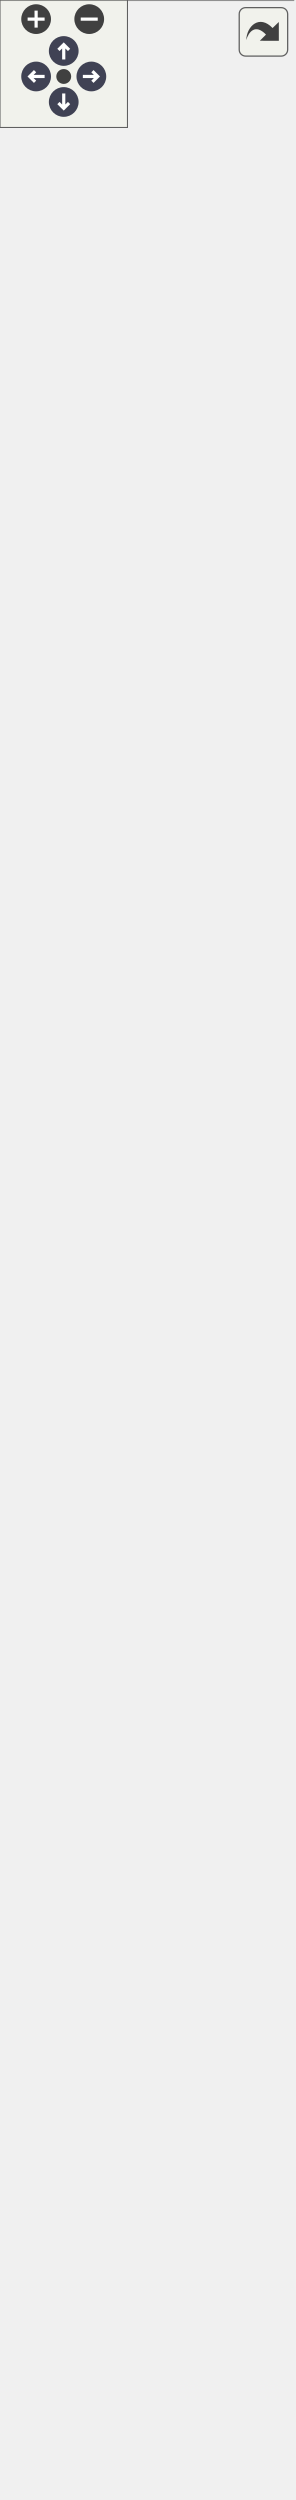
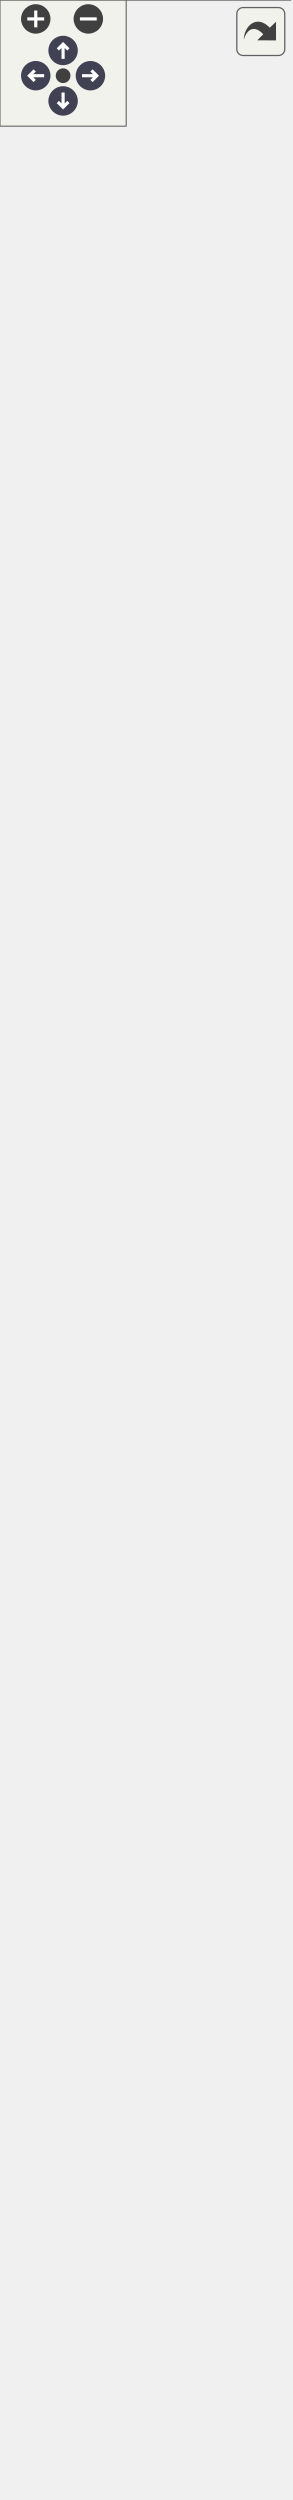
<svg xmlns="http://www.w3.org/2000/svg" xmlns:xlink="http://www.w3.org/1999/xlink" id="main" version="1.1" xml:space="preserve">
  <style type="text/css">
.node, .edge {opacity: 0.7;}
.node.selected, .edge.selected {opacity: 1;}
.edge:hover path { stroke: red; }
.edge:hover polygon { stroke: red; fill: red; }
</style>
  <defs>
    <circle id="rim" cx="0" cy="0" r="7" />
    <circle id="rim2" cx="0" cy="0" r="3.5" />
    <g id="zoomPlus">
      <use xlink:href="#rim" fill="#404040">
        <set attributeName="fill" to="#808080" begin="zoomplus.mouseover" end="zoomplus.mouseout" />
      </use>
      <path d="M-4,0h8M0,-4v8" fill="none" stroke="white" stroke-width="1.5" pointer-events="none" />
    </g>
    <g id="zoomMin">
      <use xlink:href="#rim" fill="#404040">
        <set attributeName="fill" to="#808080" begin="zoomminus.mouseover" end="zoomminus.mouseout" />
      </use>
      <path d="M-4,0h8" fill="none" stroke="white" stroke-width="1.5" pointer-events="none" />
    </g>
    <g id="arrowUp" transform="translate(30 24)">
      <use xlink:href="#rim" />
      <path pointer-events="none" fill="none" stroke="white" stroke-width="1.5" d="M0,-3.0v7 M-2.5,-0.5L0,-3.0L2.5,-0.5" />
    </g>
    <g id="arrowRight" transform="rotate(90) translate(36 -43)">
      <use xlink:href="#rim" />
      <path pointer-events="none" fill="none" stroke="white" stroke-width="1.5" d="M0,-3.0v7 M-2.5,-0.5L0,-3.0L2.5,-0.5" />
    </g>
    <g id="arrowDown" transform="rotate(180) translate(-30 -48)">
      <use xlink:href="#rim" />
      <path pointer-events="none" fill="none" stroke="white" stroke-width="1.5" d="M0,-3.0v7 M-2.5,-0.5L0,-3.0L2.5,-0.5" />
    </g>
    <g id="arrowLeft" transform="rotate(270) translate(-36 17)">
      <use xlink:href="#rim" />
      <path pointer-events="none" fill="none" stroke="white" stroke-width="1.5" d="M0,-3.0v7 M-2.5,-0.5L0,-3.0L2.5,-0.5" />
    </g>
    <g id="resetDef">
      <use xlink:href="#rim2" fill="#404040">
        <set attributeName="fill" to="#808080" begin="reset.mouseover" end="reset.mouseout" />
      </use>
    </g>
  </defs>
  <svg id="graph" class="graph">
    <g id="viewport">
      <g id="Node000001" class="node">
        <g id="a_Node000001">
          <a xlink:title="Класс, в котором реализованы методы для управления ОПУ, находящейся в ТЕСАРТе">
-             <polygon fill="#999999" stroke="none" points="138,-540 0,-540 0,0 138,0 138,-540" />
-             <text text-anchor="start" x="46.88" y="-526.5" font-family="Helvetica,sans-Serif" font-size="10.00">TesartRbd</text>
-             <text text-anchor="start" x="5.5" y="-510.5" font-family="Helvetica,sans-Serif" font-size="10.00">-</text>
-             <text text-anchor="start" x="14" y="-510.5" font-family="Helvetica,sans-Serif" font-size="10.00">std::vector&lt; VisaDevice</text>
-             <text text-anchor="start" x="14" y="-498.5" font-family="Helvetica,sans-Serif" font-size="10.00"> &gt; axes</text>
-             <text text-anchor="start" x="5.5" y="-482.5" font-family="Helvetica,sans-Serif" font-size="10.00">-</text>
-             <text text-anchor="start" x="14" y="-482.5" font-family="Helvetica,sans-Serif" font-size="10.00">int velocity</text>
-             <text text-anchor="start" x="5.5" y="-466.5" font-family="Helvetica,sans-Serif" font-size="10.00">-</text>
-             <text text-anchor="start" x="14" y="-466.5" font-family="Helvetica,sans-Serif" font-size="10.00">int acceleration</text>
-             <text text-anchor="start" x="4" y="-450.5" font-family="Helvetica,sans-Serif" font-size="10.00">+</text>
-             <text text-anchor="start" x="14" y="-450.5" font-family="Helvetica,sans-Serif" font-size="10.00">TesartRbd()=default</text>
-             <text text-anchor="start" x="4" y="-434.5" font-family="Helvetica,sans-Serif" font-size="10.00">+</text>
-             <text text-anchor="start" x="14" y="-434.5" font-family="Helvetica,sans-Serif" font-size="10.00">TesartRbd(const std</text>
-             <text text-anchor="start" x="14" y="-422.5" font-family="Helvetica,sans-Serif" font-size="10.00">::string &amp;device_addresses)</text>
-             <text text-anchor="start" x="4" y="-406.5" font-family="Helvetica,sans-Serif" font-size="10.00">+</text>
-             <text text-anchor="start" x="14" y="-406.5" font-family="Helvetica,sans-Serif" font-size="10.00">bool is_connected()</text>
-             <text text-anchor="start" x="14" y="-394.5" font-family="Helvetica,sans-Serif" font-size="10.00"> override</text>
-             <text text-anchor="start" x="4" y="-378.5" font-family="Helvetica,sans-Serif" font-size="10.00">+</text>
-             <text text-anchor="start" x="14" y="-378.5" font-family="Helvetica,sans-Serif" font-size="10.00">bool is_stopped(int</text>
-             <text text-anchor="start" x="14" y="-366.5" font-family="Helvetica,sans-Serif" font-size="10.00"> axis_num)</text>
-             <text text-anchor="start" x="4" y="-350.5" font-family="Helvetica,sans-Serif" font-size="10.00">+</text>
-             <text text-anchor="start" x="14" y="-350.5" font-family="Helvetica,sans-Serif" font-size="10.00">void move(float pos,</text>
-             <text text-anchor="start" x="14" y="-338.5" font-family="Helvetica,sans-Serif" font-size="10.00"> int axis_num) override</text>
-             <text text-anchor="start" x="4" y="-322.5" font-family="Helvetica,sans-Serif" font-size="10.00">+</text>
-             <text text-anchor="start" x="14" y="-322.5" font-family="Helvetica,sans-Serif" font-size="10.00">void stop() override</text>
-             <text text-anchor="start" x="4" y="-306.5" font-family="Helvetica,sans-Serif" font-size="10.00">+</text>
-             <text text-anchor="start" x="14" y="-306.5" font-family="Helvetica,sans-Serif" font-size="10.00">void set_angle(float</text>
-             <text text-anchor="start" x="14" y="-294.5" font-family="Helvetica,sans-Serif" font-size="10.00"> angle, int axis_num)</text>
-             <text text-anchor="start" x="14" y="-282.5" font-family="Helvetica,sans-Serif" font-size="10.00"> override</text>
-             <text text-anchor="start" x="4" y="-266.5" font-family="Helvetica,sans-Serif" font-size="10.00">+</text>
-             <text text-anchor="start" x="14" y="-266.5" font-family="Helvetica,sans-Serif" font-size="10.00">void set_angle_range</text>
-             <text text-anchor="start" x="14" y="-254.5" font-family="Helvetica,sans-Serif" font-size="10.00">(float start_angle, float</text>
-             <text text-anchor="start" x="14" y="-242.5" font-family="Helvetica,sans-Serif" font-size="10.00"> stop_angle, int points,</text>
-             <text text-anchor="start" x="14" y="-230.5" font-family="Helvetica,sans-Serif" font-size="10.00"> int axis_num) override</text>
-             <text text-anchor="start" x="4" y="-214.5" font-family="Helvetica,sans-Serif" font-size="10.00">+</text>
-             <text text-anchor="start" x="14" y="-214.5" font-family="Helvetica,sans-Serif" font-size="10.00">int next_angle(int</text>
-             <text text-anchor="start" x="14" y="-202.5" font-family="Helvetica,sans-Serif" font-size="10.00"> axis_num) override</text>
-             <text text-anchor="start" x="4" y="-186.5" font-family="Helvetica,sans-Serif" font-size="10.00">+</text>
-             <text text-anchor="start" x="14" y="-186.5" font-family="Helvetica,sans-Serif" font-size="10.00">int prev_angle(int</text>
-             <text text-anchor="start" x="14" y="-174.5" font-family="Helvetica,sans-Serif" font-size="10.00"> axis_num) override</text>
-             <text text-anchor="start" x="4" y="-158.5" font-family="Helvetica,sans-Serif" font-size="10.00">+</text>
-             <text text-anchor="start" x="14" y="-158.5" font-family="Helvetica,sans-Serif" font-size="10.00">void move_to_start</text>
-             <text text-anchor="start" x="14" y="-146.5" font-family="Helvetica,sans-Serif" font-size="10.00">_angle(int axis_num)</text>
-             <text text-anchor="start" x="14" y="-134.5" font-family="Helvetica,sans-Serif" font-size="10.00"> override</text>
-             <text text-anchor="start" x="4" y="-118.5" font-family="Helvetica,sans-Serif" font-size="10.00">+</text>
-             <text text-anchor="start" x="14" y="-118.5" font-family="Helvetica,sans-Serif" font-size="10.00">void move_to_stop_angle</text>
-             <text text-anchor="start" x="14" y="-106.5" font-family="Helvetica,sans-Serif" font-size="10.00">(int axis_num) override</text>
-             <text text-anchor="start" x="4" y="-90.5" font-family="Helvetica,sans-Serif" font-size="10.00">+</text>
-             <text text-anchor="start" x="14" y="-90.5" font-family="Helvetica,sans-Serif" font-size="10.00">float get_pos(int axis</text>
-             <text text-anchor="start" x="14" y="-78.5" font-family="Helvetica,sans-Serif" font-size="10.00">_num) override</text>
-             <text text-anchor="start" x="4" y="-62.5" font-family="Helvetica,sans-Serif" font-size="10.00">+</text>
-             <text text-anchor="start" x="14" y="-62.5" font-family="Helvetica,sans-Serif" font-size="10.00">int get_axes_count</text>
-             <text text-anchor="start" x="14" y="-50.5" font-family="Helvetica,sans-Serif" font-size="10.00">() override</text>
-             <text text-anchor="start" x="5.5" y="-34.5" font-family="Helvetica,sans-Serif" font-size="10.00">-</text>
-             <text text-anchor="start" x="14" y="-34.5" font-family="Helvetica,sans-Serif" font-size="10.00">int status(int axis_num)</text>
+             <polygon fill="#999999" stroke="none" points="138,-552 0,-552 0,0 138,0 138,-552" />
+             <text text-anchor="start" x="46.88" y="-538.5" font-family="Helvetica,sans-Serif" font-size="10.00">TesartRbd</text>
+             <text text-anchor="start" x="5.5" y="-522.5" font-family="Helvetica,sans-Serif" font-size="10.00">-</text>
+             <text text-anchor="start" x="14" y="-522.5" font-family="Helvetica,sans-Serif" font-size="10.00">std::vector&lt; VisaDevice</text>
+             <text text-anchor="start" x="14" y="-510.5" font-family="Helvetica,sans-Serif" font-size="10.00"> &gt; axes</text>
+             <text text-anchor="start" x="5.5" y="-494.5" font-family="Helvetica,sans-Serif" font-size="10.00">-</text>
+             <text text-anchor="start" x="14" y="-494.5" font-family="Helvetica,sans-Serif" font-size="10.00">int velocity</text>
+             <text text-anchor="start" x="5.5" y="-478.5" font-family="Helvetica,sans-Serif" font-size="10.00">-</text>
+             <text text-anchor="start" x="14" y="-478.5" font-family="Helvetica,sans-Serif" font-size="10.00">int acceleration</text>
+             <text text-anchor="start" x="4" y="-462.5" font-family="Helvetica,sans-Serif" font-size="10.00">+</text>
+             <text text-anchor="start" x="14" y="-462.5" font-family="Helvetica,sans-Serif" font-size="10.00">TesartRbd()=default</text>
+             <text text-anchor="start" x="4" y="-446.5" font-family="Helvetica,sans-Serif" font-size="10.00">+</text>
+             <text text-anchor="start" x="14" y="-446.5" font-family="Helvetica,sans-Serif" font-size="10.00">TesartRbd(const std</text>
+             <text text-anchor="start" x="14" y="-434.5" font-family="Helvetica,sans-Serif" font-size="10.00">::string &amp;device_addresses)</text>
+             <text text-anchor="start" x="4" y="-418.5" font-family="Helvetica,sans-Serif" font-size="10.00">+</text>
+             <text text-anchor="start" x="14" y="-418.5" font-family="Helvetica,sans-Serif" font-size="10.00">bool is_connected()</text>
+             <text text-anchor="start" x="14" y="-406.5" font-family="Helvetica,sans-Serif" font-size="10.00"> override</text>
+             <text text-anchor="start" x="4" y="-390.5" font-family="Helvetica,sans-Serif" font-size="10.00">+</text>
+             <text text-anchor="start" x="14" y="-390.5" font-family="Helvetica,sans-Serif" font-size="10.00">bool is_stopped(int</text>
+             <text text-anchor="start" x="14" y="-378.5" font-family="Helvetica,sans-Serif" font-size="10.00"> axis_num)</text>
+             <text text-anchor="start" x="4" y="-362.5" font-family="Helvetica,sans-Serif" font-size="10.00">+</text>
+             <text text-anchor="start" x="14" y="-362.5" font-family="Helvetica,sans-Serif" font-size="10.00">void move(float pos,</text>
+             <text text-anchor="start" x="14" y="-350.5" font-family="Helvetica,sans-Serif" font-size="10.00"> int axis_num) override</text>
+             <text text-anchor="start" x="4" y="-334.5" font-family="Helvetica,sans-Serif" font-size="10.00">+</text>
+             <text text-anchor="start" x="14" y="-334.5" font-family="Helvetica,sans-Serif" font-size="10.00">void stop() override</text>
+             <text text-anchor="start" x="4" y="-318.5" font-family="Helvetica,sans-Serif" font-size="10.00">+</text>
+             <text text-anchor="start" x="14" y="-318.5" font-family="Helvetica,sans-Serif" font-size="10.00">void set_angle(float</text>
+             <text text-anchor="start" x="14" y="-306.5" font-family="Helvetica,sans-Serif" font-size="10.00"> angle, int axis_num)</text>
+             <text text-anchor="start" x="14" y="-294.5" font-family="Helvetica,sans-Serif" font-size="10.00"> override</text>
+             <text text-anchor="start" x="4" y="-278.5" font-family="Helvetica,sans-Serif" font-size="10.00">+</text>
+             <text text-anchor="start" x="14" y="-278.5" font-family="Helvetica,sans-Serif" font-size="10.00">void set_angle_range</text>
+             <text text-anchor="start" x="14" y="-266.5" font-family="Helvetica,sans-Serif" font-size="10.00">(float start_angle, float</text>
+             <text text-anchor="start" x="14" y="-254.5" font-family="Helvetica,sans-Serif" font-size="10.00"> stop_angle, int points,</text>
+             <text text-anchor="start" x="14" y="-242.5" font-family="Helvetica,sans-Serif" font-size="10.00"> int axis_num) override</text>
+             <text text-anchor="start" x="4" y="-226.5" font-family="Helvetica,sans-Serif" font-size="10.00">+</text>
+             <text text-anchor="start" x="14" y="-226.5" font-family="Helvetica,sans-Serif" font-size="10.00">int next_angle(int</text>
+             <text text-anchor="start" x="14" y="-214.5" font-family="Helvetica,sans-Serif" font-size="10.00"> axis_num) override</text>
+             <text text-anchor="start" x="4" y="-198.5" font-family="Helvetica,sans-Serif" font-size="10.00">+</text>
+             <text text-anchor="start" x="14" y="-198.5" font-family="Helvetica,sans-Serif" font-size="10.00">int prev_angle(int</text>
+             <text text-anchor="start" x="14" y="-186.5" font-family="Helvetica,sans-Serif" font-size="10.00"> axis_num) override</text>
+             <text text-anchor="start" x="4" y="-170.5" font-family="Helvetica,sans-Serif" font-size="10.00">+</text>
+             <text text-anchor="start" x="14" y="-170.5" font-family="Helvetica,sans-Serif" font-size="10.00">void move_to_start</text>
+             <text text-anchor="start" x="14" y="-158.5" font-family="Helvetica,sans-Serif" font-size="10.00">_angle(int axis_num)</text>
+             <text text-anchor="start" x="14" y="-146.5" font-family="Helvetica,sans-Serif" font-size="10.00"> override</text>
+             <text text-anchor="start" x="4" y="-130.5" font-family="Helvetica,sans-Serif" font-size="10.00">+</text>
+             <text text-anchor="start" x="14" y="-130.5" font-family="Helvetica,sans-Serif" font-size="10.00">void move_to_stop_angle</text>
+             <text text-anchor="start" x="14" y="-118.5" font-family="Helvetica,sans-Serif" font-size="10.00">(int axis_num) override</text>
+             <text text-anchor="start" x="4" y="-102.5" font-family="Helvetica,sans-Serif" font-size="10.00">+</text>
+             <text text-anchor="start" x="14" y="-102.5" font-family="Helvetica,sans-Serif" font-size="10.00">float get_pos(int axis</text>
+             <text text-anchor="start" x="14" y="-90.5" font-family="Helvetica,sans-Serif" font-size="10.00">_num) override</text>
+             <text text-anchor="start" x="4" y="-74.5" font-family="Helvetica,sans-Serif" font-size="10.00">+</text>
+             <text text-anchor="start" x="14" y="-74.5" font-family="Helvetica,sans-Serif" font-size="10.00">int get_axes_count</text>
+             <text text-anchor="start" x="14" y="-62.5" font-family="Helvetica,sans-Serif" font-size="10.00">() override</text>
+             <text text-anchor="start" x="5.5" y="-46.5" font-family="Helvetica,sans-Serif" font-size="10.00">-</text>
+             <text text-anchor="start" x="14" y="-46.5" font-family="Helvetica,sans-Serif" font-size="10.00">long long status(int</text>
+             <text text-anchor="start" x="14" y="-34.5" font-family="Helvetica,sans-Serif" font-size="10.00"> axis_num)</text>
            <text text-anchor="start" x="5.5" y="-18.5" font-family="Helvetica,sans-Serif" font-size="10.00">-</text>
-             <text text-anchor="start" x="14" y="-18.5" font-family="Helvetica,sans-Serif" font-size="10.00">int status(VisaDevice</text>
+             <text text-anchor="start" x="14" y="-18.5" font-family="Helvetica,sans-Serif" font-size="10.00">long long status(VisaDevice</text>
            <text text-anchor="start" x="14" y="-6.5" font-family="Helvetica,sans-Serif" font-size="10.00"> *axis)</text>
-             <polygon fill="#666666" stroke="#666666" points="0,-522 0,-522 138,-522 138,-522 0,-522" />
-             <polygon fill="#666666" stroke="#666666" points="0,-462 0,-462 12,-462 12,-462 0,-462" />
-             <polygon fill="#666666" stroke="#666666" points="12,-462 12,-462 138,-462 138,-462 12,-462" />
-             <polygon fill="none" stroke="#666666" points="0,0 0,-540 138,-540 138,0 0,0" />
+             <polygon fill="#666666" stroke="#666666" points="0,-534 0,-534 138,-534 138,-534 0,-534" />
+             <polygon fill="#666666" stroke="#666666" points="0,-474 0,-474 12,-474 12,-474 0,-474" />
+             <polygon fill="#666666" stroke="#666666" points="12,-474 12,-474 138,-474 138,-474 12,-474" />
+             <polygon fill="none" stroke="#666666" points="0,0 0,-552 138,-552 138,0 0,0" />
          </a>
        </g>
      </g>
      <g id="Node000002" class="node">
        <g id="a_Node000002">
          <a xlink:href="class_rbd_device.html" target="_top" xlink:title="Класс, в котором представлены методы для работы с ОПУ">
-             <polygon fill="white" stroke="none" points="138,-1116 0,-1116 0,-576 138,-576 138,-1116" />
-             <text text-anchor="start" x="46.12" y="-1102.5" font-family="Helvetica,sans-Serif" font-size="10.00">RbdDevice</text>
-             <text text-anchor="start" x="4.38" y="-1086.5" font-family="Helvetica,sans-Serif" font-size="10.00">#</text>
-             <text text-anchor="start" x="14" y="-1086.5" font-family="Helvetica,sans-Serif" font-size="10.00">std::vector&lt; float</text>
-             <text text-anchor="start" x="14" y="-1074.5" font-family="Helvetica,sans-Serif" font-size="10.00"> &gt; start_angle</text>
-             <text text-anchor="start" x="4.38" y="-1058.5" font-family="Helvetica,sans-Serif" font-size="10.00">#</text>
-             <text text-anchor="start" x="14" y="-1058.5" font-family="Helvetica,sans-Serif" font-size="10.00">std::vector&lt; float</text>
-             <text text-anchor="start" x="14" y="-1046.5" font-family="Helvetica,sans-Serif" font-size="10.00"> &gt; stop_angle</text>
-             <text text-anchor="start" x="4.38" y="-1030.5" font-family="Helvetica,sans-Serif" font-size="10.00">#</text>
-             <text text-anchor="start" x="14" y="-1030.5" font-family="Helvetica,sans-Serif" font-size="10.00">std::vector&lt; float</text>
-             <text text-anchor="start" x="14" y="-1018.5" font-family="Helvetica,sans-Serif" font-size="10.00"> &gt; angle_step</text>
-             <text text-anchor="start" x="4.38" y="-1002.5" font-family="Helvetica,sans-Serif" font-size="10.00">#</text>
-             <text text-anchor="start" x="14" y="-1002.5" font-family="Helvetica,sans-Serif" font-size="10.00">std::vector&lt; float</text>
-             <text text-anchor="start" x="14" y="-990.5" font-family="Helvetica,sans-Serif" font-size="10.00"> &gt; current_angle</text>
-             <text text-anchor="start" x="4.38" y="-974.5" font-family="Helvetica,sans-Serif" font-size="10.00">#</text>
-             <text text-anchor="start" x="14" y="-974.5" font-family="Helvetica,sans-Serif" font-size="10.00">std::vector&lt; int &gt;</text>
-             <text text-anchor="start" x="14" y="-962.5" font-family="Helvetica,sans-Serif" font-size="10.00"> points</text>
-             <text text-anchor="start" x="4.38" y="-946.5" font-family="Helvetica,sans-Serif" font-size="10.00">#</text>
-             <text text-anchor="start" x="14" y="-946.5" font-family="Helvetica,sans-Serif" font-size="10.00">std::vector&lt; int &gt;</text>
-             <text text-anchor="start" x="14" y="-934.5" font-family="Helvetica,sans-Serif" font-size="10.00"> current_point</text>
-             <text text-anchor="start" x="4" y="-918.5" font-family="Helvetica,sans-Serif" font-size="10.00">+</text>
-             <text text-anchor="start" x="14" y="-918.5" font-family="Helvetica,sans-Serif" font-size="10.00">RbdDevice()=default</text>
-             <text text-anchor="start" x="4" y="-902.5" font-family="Helvetica,sans-Serif" font-size="10.00">+</text>
-             <text text-anchor="start" x="14" y="-902.5" font-family="Helvetica,sans-Serif" font-size="10.00">virtual bool is_connected()</text>
-             <text text-anchor="start" x="4" y="-886.5" font-family="Helvetica,sans-Serif" font-size="10.00">+</text>
-             <text text-anchor="start" x="14" y="-886.5" font-family="Helvetica,sans-Serif" font-size="10.00">virtual void move(float</text>
-             <text text-anchor="start" x="14" y="-874.5" font-family="Helvetica,sans-Serif" font-size="10.00"> pos, int axis_num)</text>
-             <text text-anchor="start" x="4" y="-858.5" font-family="Helvetica,sans-Serif" font-size="10.00">+</text>
-             <text text-anchor="start" x="14" y="-858.5" font-family="Helvetica,sans-Serif" font-size="10.00">virtual void stop()</text>
-             <text text-anchor="start" x="4" y="-842.5" font-family="Helvetica,sans-Serif" font-size="10.00">+</text>
-             <text text-anchor="start" x="14" y="-842.5" font-family="Helvetica,sans-Serif" font-size="10.00">virtual void set_angle</text>
-             <text text-anchor="start" x="14" y="-830.5" font-family="Helvetica,sans-Serif" font-size="10.00">(float angle, int axis_num)</text>
-             <text text-anchor="start" x="4" y="-814.5" font-family="Helvetica,sans-Serif" font-size="10.00">+</text>
-             <text text-anchor="start" x="14" y="-814.5" font-family="Helvetica,sans-Serif" font-size="10.00">virtual void set_angle</text>
-             <text text-anchor="start" x="14" y="-802.5" font-family="Helvetica,sans-Serif" font-size="10.00">_range(float start_angle,</text>
-             <text text-anchor="start" x="14" y="-790.5" font-family="Helvetica,sans-Serif" font-size="10.00"> float stop_angle, int points,</text>
-             <text text-anchor="start" x="14" y="-778.5" font-family="Helvetica,sans-Serif" font-size="10.00"> int axis_num)</text>
-             <text text-anchor="start" x="4" y="-762.5" font-family="Helvetica,sans-Serif" font-size="10.00">+</text>
-             <text text-anchor="start" x="14" y="-762.5" font-family="Helvetica,sans-Serif" font-size="10.00">virtual int next_angle</text>
-             <text text-anchor="start" x="14" y="-750.5" font-family="Helvetica,sans-Serif" font-size="10.00">(int axis_num)</text>
-             <text text-anchor="start" x="4" y="-734.5" font-family="Helvetica,sans-Serif" font-size="10.00">+</text>
-             <text text-anchor="start" x="14" y="-734.5" font-family="Helvetica,sans-Serif" font-size="10.00">virtual int prev_angle</text>
-             <text text-anchor="start" x="14" y="-722.5" font-family="Helvetica,sans-Serif" font-size="10.00">(int axis_num)</text>
-             <text text-anchor="start" x="4" y="-706.5" font-family="Helvetica,sans-Serif" font-size="10.00">+</text>
-             <text text-anchor="start" x="14" y="-706.5" font-family="Helvetica,sans-Serif" font-size="10.00">virtual void move_to</text>
-             <text text-anchor="start" x="14" y="-694.5" font-family="Helvetica,sans-Serif" font-size="10.00">_start_angle(int axis_num)</text>
-             <text text-anchor="start" x="4" y="-678.5" font-family="Helvetica,sans-Serif" font-size="10.00">+</text>
-             <text text-anchor="start" x="14" y="-678.5" font-family="Helvetica,sans-Serif" font-size="10.00">virtual void move_to</text>
-             <text text-anchor="start" x="14" y="-666.5" font-family="Helvetica,sans-Serif" font-size="10.00">_stop_angle(int axis_num)</text>
-             <text text-anchor="start" x="4" y="-650.5" font-family="Helvetica,sans-Serif" font-size="10.00">+</text>
-             <text text-anchor="start" x="14" y="-650.5" font-family="Helvetica,sans-Serif" font-size="10.00">virtual float get_pos</text>
-             <text text-anchor="start" x="14" y="-638.5" font-family="Helvetica,sans-Serif" font-size="10.00">(int axis_num)</text>
-             <text text-anchor="start" x="4" y="-622.5" font-family="Helvetica,sans-Serif" font-size="10.00">+</text>
-             <text text-anchor="start" x="14" y="-622.5" font-family="Helvetica,sans-Serif" font-size="10.00">virtual int get_axes</text>
-             <text text-anchor="start" x="14" y="-610.5" font-family="Helvetica,sans-Serif" font-size="10.00">_count()</text>
-             <text text-anchor="start" x="4.38" y="-594.5" font-family="Helvetica,sans-Serif" font-size="10.00">#</text>
-             <text text-anchor="start" x="14" y="-594.5" font-family="Helvetica,sans-Serif" font-size="10.00">void init_params(int</text>
-             <text text-anchor="start" x="14" y="-582.5" font-family="Helvetica,sans-Serif" font-size="10.00"> axis_count=0)</text>
-             <polygon fill="#666666" stroke="#666666" points="0,-1098 0,-1098 138,-1098 138,-1098 0,-1098" />
-             <polygon fill="#666666" stroke="#666666" points="0,-930 0,-930 12,-930 12,-930 0,-930" />
-             <polygon fill="#666666" stroke="#666666" points="12,-930 12,-930 138,-930 138,-930 12,-930" />
-             <polygon fill="none" stroke="#666666" points="0,-576 0,-1116 138,-1116 138,-576 0,-576" />
+             <polygon fill="white" stroke="none" points="138,-1128 0,-1128 0,-588 138,-588 138,-1128" />
+             <text text-anchor="start" x="46.12" y="-1114.5" font-family="Helvetica,sans-Serif" font-size="10.00">RbdDevice</text>
+             <text text-anchor="start" x="4.38" y="-1098.5" font-family="Helvetica,sans-Serif" font-size="10.00">#</text>
+             <text text-anchor="start" x="14" y="-1098.5" font-family="Helvetica,sans-Serif" font-size="10.00">std::vector&lt; float</text>
+             <text text-anchor="start" x="14" y="-1086.5" font-family="Helvetica,sans-Serif" font-size="10.00"> &gt; start_angle</text>
+             <text text-anchor="start" x="4.38" y="-1070.5" font-family="Helvetica,sans-Serif" font-size="10.00">#</text>
+             <text text-anchor="start" x="14" y="-1070.5" font-family="Helvetica,sans-Serif" font-size="10.00">std::vector&lt; float</text>
+             <text text-anchor="start" x="14" y="-1058.5" font-family="Helvetica,sans-Serif" font-size="10.00"> &gt; stop_angle</text>
+             <text text-anchor="start" x="4.38" y="-1042.5" font-family="Helvetica,sans-Serif" font-size="10.00">#</text>
+             <text text-anchor="start" x="14" y="-1042.5" font-family="Helvetica,sans-Serif" font-size="10.00">std::vector&lt; float</text>
+             <text text-anchor="start" x="14" y="-1030.5" font-family="Helvetica,sans-Serif" font-size="10.00"> &gt; angle_step</text>
+             <text text-anchor="start" x="4.38" y="-1014.5" font-family="Helvetica,sans-Serif" font-size="10.00">#</text>
+             <text text-anchor="start" x="14" y="-1014.5" font-family="Helvetica,sans-Serif" font-size="10.00">std::vector&lt; float</text>
+             <text text-anchor="start" x="14" y="-1002.5" font-family="Helvetica,sans-Serif" font-size="10.00"> &gt; current_angle</text>
+             <text text-anchor="start" x="4.38" y="-986.5" font-family="Helvetica,sans-Serif" font-size="10.00">#</text>
+             <text text-anchor="start" x="14" y="-986.5" font-family="Helvetica,sans-Serif" font-size="10.00">std::vector&lt; int &gt;</text>
+             <text text-anchor="start" x="14" y="-974.5" font-family="Helvetica,sans-Serif" font-size="10.00"> points</text>
+             <text text-anchor="start" x="4.38" y="-958.5" font-family="Helvetica,sans-Serif" font-size="10.00">#</text>
+             <text text-anchor="start" x="14" y="-958.5" font-family="Helvetica,sans-Serif" font-size="10.00">std::vector&lt; int &gt;</text>
+             <text text-anchor="start" x="14" y="-946.5" font-family="Helvetica,sans-Serif" font-size="10.00"> current_point</text>
+             <text text-anchor="start" x="4" y="-930.5" font-family="Helvetica,sans-Serif" font-size="10.00">+</text>
+             <text text-anchor="start" x="14" y="-930.5" font-family="Helvetica,sans-Serif" font-size="10.00">RbdDevice()=default</text>
+             <text text-anchor="start" x="4" y="-914.5" font-family="Helvetica,sans-Serif" font-size="10.00">+</text>
+             <text text-anchor="start" x="14" y="-914.5" font-family="Helvetica,sans-Serif" font-size="10.00">virtual bool is_connected()</text>
+             <text text-anchor="start" x="4" y="-898.5" font-family="Helvetica,sans-Serif" font-size="10.00">+</text>
+             <text text-anchor="start" x="14" y="-898.5" font-family="Helvetica,sans-Serif" font-size="10.00">virtual void move(float</text>
+             <text text-anchor="start" x="14" y="-886.5" font-family="Helvetica,sans-Serif" font-size="10.00"> pos, int axis_num)</text>
+             <text text-anchor="start" x="4" y="-870.5" font-family="Helvetica,sans-Serif" font-size="10.00">+</text>
+             <text text-anchor="start" x="14" y="-870.5" font-family="Helvetica,sans-Serif" font-size="10.00">virtual void stop()</text>
+             <text text-anchor="start" x="4" y="-854.5" font-family="Helvetica,sans-Serif" font-size="10.00">+</text>
+             <text text-anchor="start" x="14" y="-854.5" font-family="Helvetica,sans-Serif" font-size="10.00">virtual void set_angle</text>
+             <text text-anchor="start" x="14" y="-842.5" font-family="Helvetica,sans-Serif" font-size="10.00">(float angle, int axis_num)</text>
+             <text text-anchor="start" x="4" y="-826.5" font-family="Helvetica,sans-Serif" font-size="10.00">+</text>
+             <text text-anchor="start" x="14" y="-826.5" font-family="Helvetica,sans-Serif" font-size="10.00">virtual void set_angle</text>
+             <text text-anchor="start" x="14" y="-814.5" font-family="Helvetica,sans-Serif" font-size="10.00">_range(float start_angle,</text>
+             <text text-anchor="start" x="14" y="-802.5" font-family="Helvetica,sans-Serif" font-size="10.00"> float stop_angle, int points,</text>
+             <text text-anchor="start" x="14" y="-790.5" font-family="Helvetica,sans-Serif" font-size="10.00"> int axis_num)</text>
+             <text text-anchor="start" x="4" y="-774.5" font-family="Helvetica,sans-Serif" font-size="10.00">+</text>
+             <text text-anchor="start" x="14" y="-774.5" font-family="Helvetica,sans-Serif" font-size="10.00">virtual int next_angle</text>
+             <text text-anchor="start" x="14" y="-762.5" font-family="Helvetica,sans-Serif" font-size="10.00">(int axis_num)</text>
+             <text text-anchor="start" x="4" y="-746.5" font-family="Helvetica,sans-Serif" font-size="10.00">+</text>
+             <text text-anchor="start" x="14" y="-746.5" font-family="Helvetica,sans-Serif" font-size="10.00">virtual int prev_angle</text>
+             <text text-anchor="start" x="14" y="-734.5" font-family="Helvetica,sans-Serif" font-size="10.00">(int axis_num)</text>
+             <text text-anchor="start" x="4" y="-718.5" font-family="Helvetica,sans-Serif" font-size="10.00">+</text>
+             <text text-anchor="start" x="14" y="-718.5" font-family="Helvetica,sans-Serif" font-size="10.00">virtual void move_to</text>
+             <text text-anchor="start" x="14" y="-706.5" font-family="Helvetica,sans-Serif" font-size="10.00">_start_angle(int axis_num)</text>
+             <text text-anchor="start" x="4" y="-690.5" font-family="Helvetica,sans-Serif" font-size="10.00">+</text>
+             <text text-anchor="start" x="14" y="-690.5" font-family="Helvetica,sans-Serif" font-size="10.00">virtual void move_to</text>
+             <text text-anchor="start" x="14" y="-678.5" font-family="Helvetica,sans-Serif" font-size="10.00">_stop_angle(int axis_num)</text>
+             <text text-anchor="start" x="4" y="-662.5" font-family="Helvetica,sans-Serif" font-size="10.00">+</text>
+             <text text-anchor="start" x="14" y="-662.5" font-family="Helvetica,sans-Serif" font-size="10.00">virtual float get_pos</text>
+             <text text-anchor="start" x="14" y="-650.5" font-family="Helvetica,sans-Serif" font-size="10.00">(int axis_num)</text>
+             <text text-anchor="start" x="4" y="-634.5" font-family="Helvetica,sans-Serif" font-size="10.00">+</text>
+             <text text-anchor="start" x="14" y="-634.5" font-family="Helvetica,sans-Serif" font-size="10.00">virtual int get_axes</text>
+             <text text-anchor="start" x="14" y="-622.5" font-family="Helvetica,sans-Serif" font-size="10.00">_count()</text>
+             <text text-anchor="start" x="4.38" y="-606.5" font-family="Helvetica,sans-Serif" font-size="10.00">#</text>
+             <text text-anchor="start" x="14" y="-606.5" font-family="Helvetica,sans-Serif" font-size="10.00">void init_params(int</text>
+             <text text-anchor="start" x="14" y="-594.5" font-family="Helvetica,sans-Serif" font-size="10.00"> axis_count=0)</text>
+             <polygon fill="#666666" stroke="#666666" points="0,-1110 0,-1110 138,-1110 138,-1110 0,-1110" />
+             <polygon fill="#666666" stroke="#666666" points="0,-942 0,-942 12,-942 12,-942 0,-942" />
+             <polygon fill="#666666" stroke="#666666" points="12,-942 12,-942 138,-942 138,-942 12,-942" />
+             <polygon fill="none" stroke="#666666" points="0,-588 0,-1128 138,-1128 138,-588 0,-588" />
          </a>
        </g>
      </g>
      <g id="edge1_Node000001_Node000002" class="edge">
        <g id="a_edge1_Node000001_Node000002">
          <a xlink:title=" ">
-             <path fill="none" stroke="#63b8ff" d="M69,-565.28C69,-556.76 69,-548.24 69,-539.73" />
-             <polygon fill="none" stroke="#63b8ff" points="65.5,-565.07 69,-575.07 72.5,-565.07 65.5,-565.07" />
+             <path fill="none" stroke="#63b8ff" d="M69,-577.39C69,-568.83 69,-560.26 69,-551.71" />
+             <polygon fill="none" stroke="#63b8ff" points="65.5,-577.22 69,-587.22 72.5,-577.22 65.5,-577.22" />
          </a>
        </g>
      </g>
    </g>
  </svg>
  <g id="navigator" transform="translate(0 0)" fill="#404254">
    <rect fill="#f2f5e9" fill-opacity="0.5" stroke="#606060" stroke-width=".5" x="0" y="0" width="60" height="60" />
    <use id="zoomplus" xlink:href="#zoomPlus" x="17" y="9" />
    <use id="zoomminus" xlink:href="#zoomMin" x="42" y="9" />
    <use id="reset" xlink:href="#resetDef" x="30" y="36" />
    <use id="arrowup" xlink:href="#arrowUp" x="0" y="0" />
    <use id="arrowright" xlink:href="#arrowRight" x="0" y="0" />
    <use id="arrowdown" xlink:href="#arrowDown" x="0" y="0" />
    <use id="arrowleft" xlink:href="#arrowLeft" x="0" y="0" />
  </g>
  <svg viewBox="0 0 15 15" width="100%" height="30px" preserveAspectRatio="xMaxYMin meet">
    <g id="arrow_out" transform="scale(0.3 0.3)">
      <a xlink:href="class_tesart_rbd__coll__graph_org.svg" target="_base">
        <rect id="button" ry="5" rx="5" y="6" x="6" height="38" width="38" fill="#f2f5e9" fill-opacity="0.5" stroke="#606060" stroke-width="1.0" />
        <path id="arrow" d="M 11.5,31.437 C 11.94,20.098 22.043,11.323 32.159,21.979 L 37.069,17.246 C 37.069,17.246 37.088,32 37.088,32 L 22.16,31.978 C 22.16,31.978 26.998,27.14 26.998,27.14 C 18.529,18.264 13.292,25.23 11.5,31.437 z" style="fill:#404040;" />
      </a>
    </g>
  </svg>
  <style type="text/css">

[data-mouse-over-selected='false'] { opacity: 0.7; }
[data-mouse-over-selected='true']  { opacity: 1.0; }

</style>
</svg>
